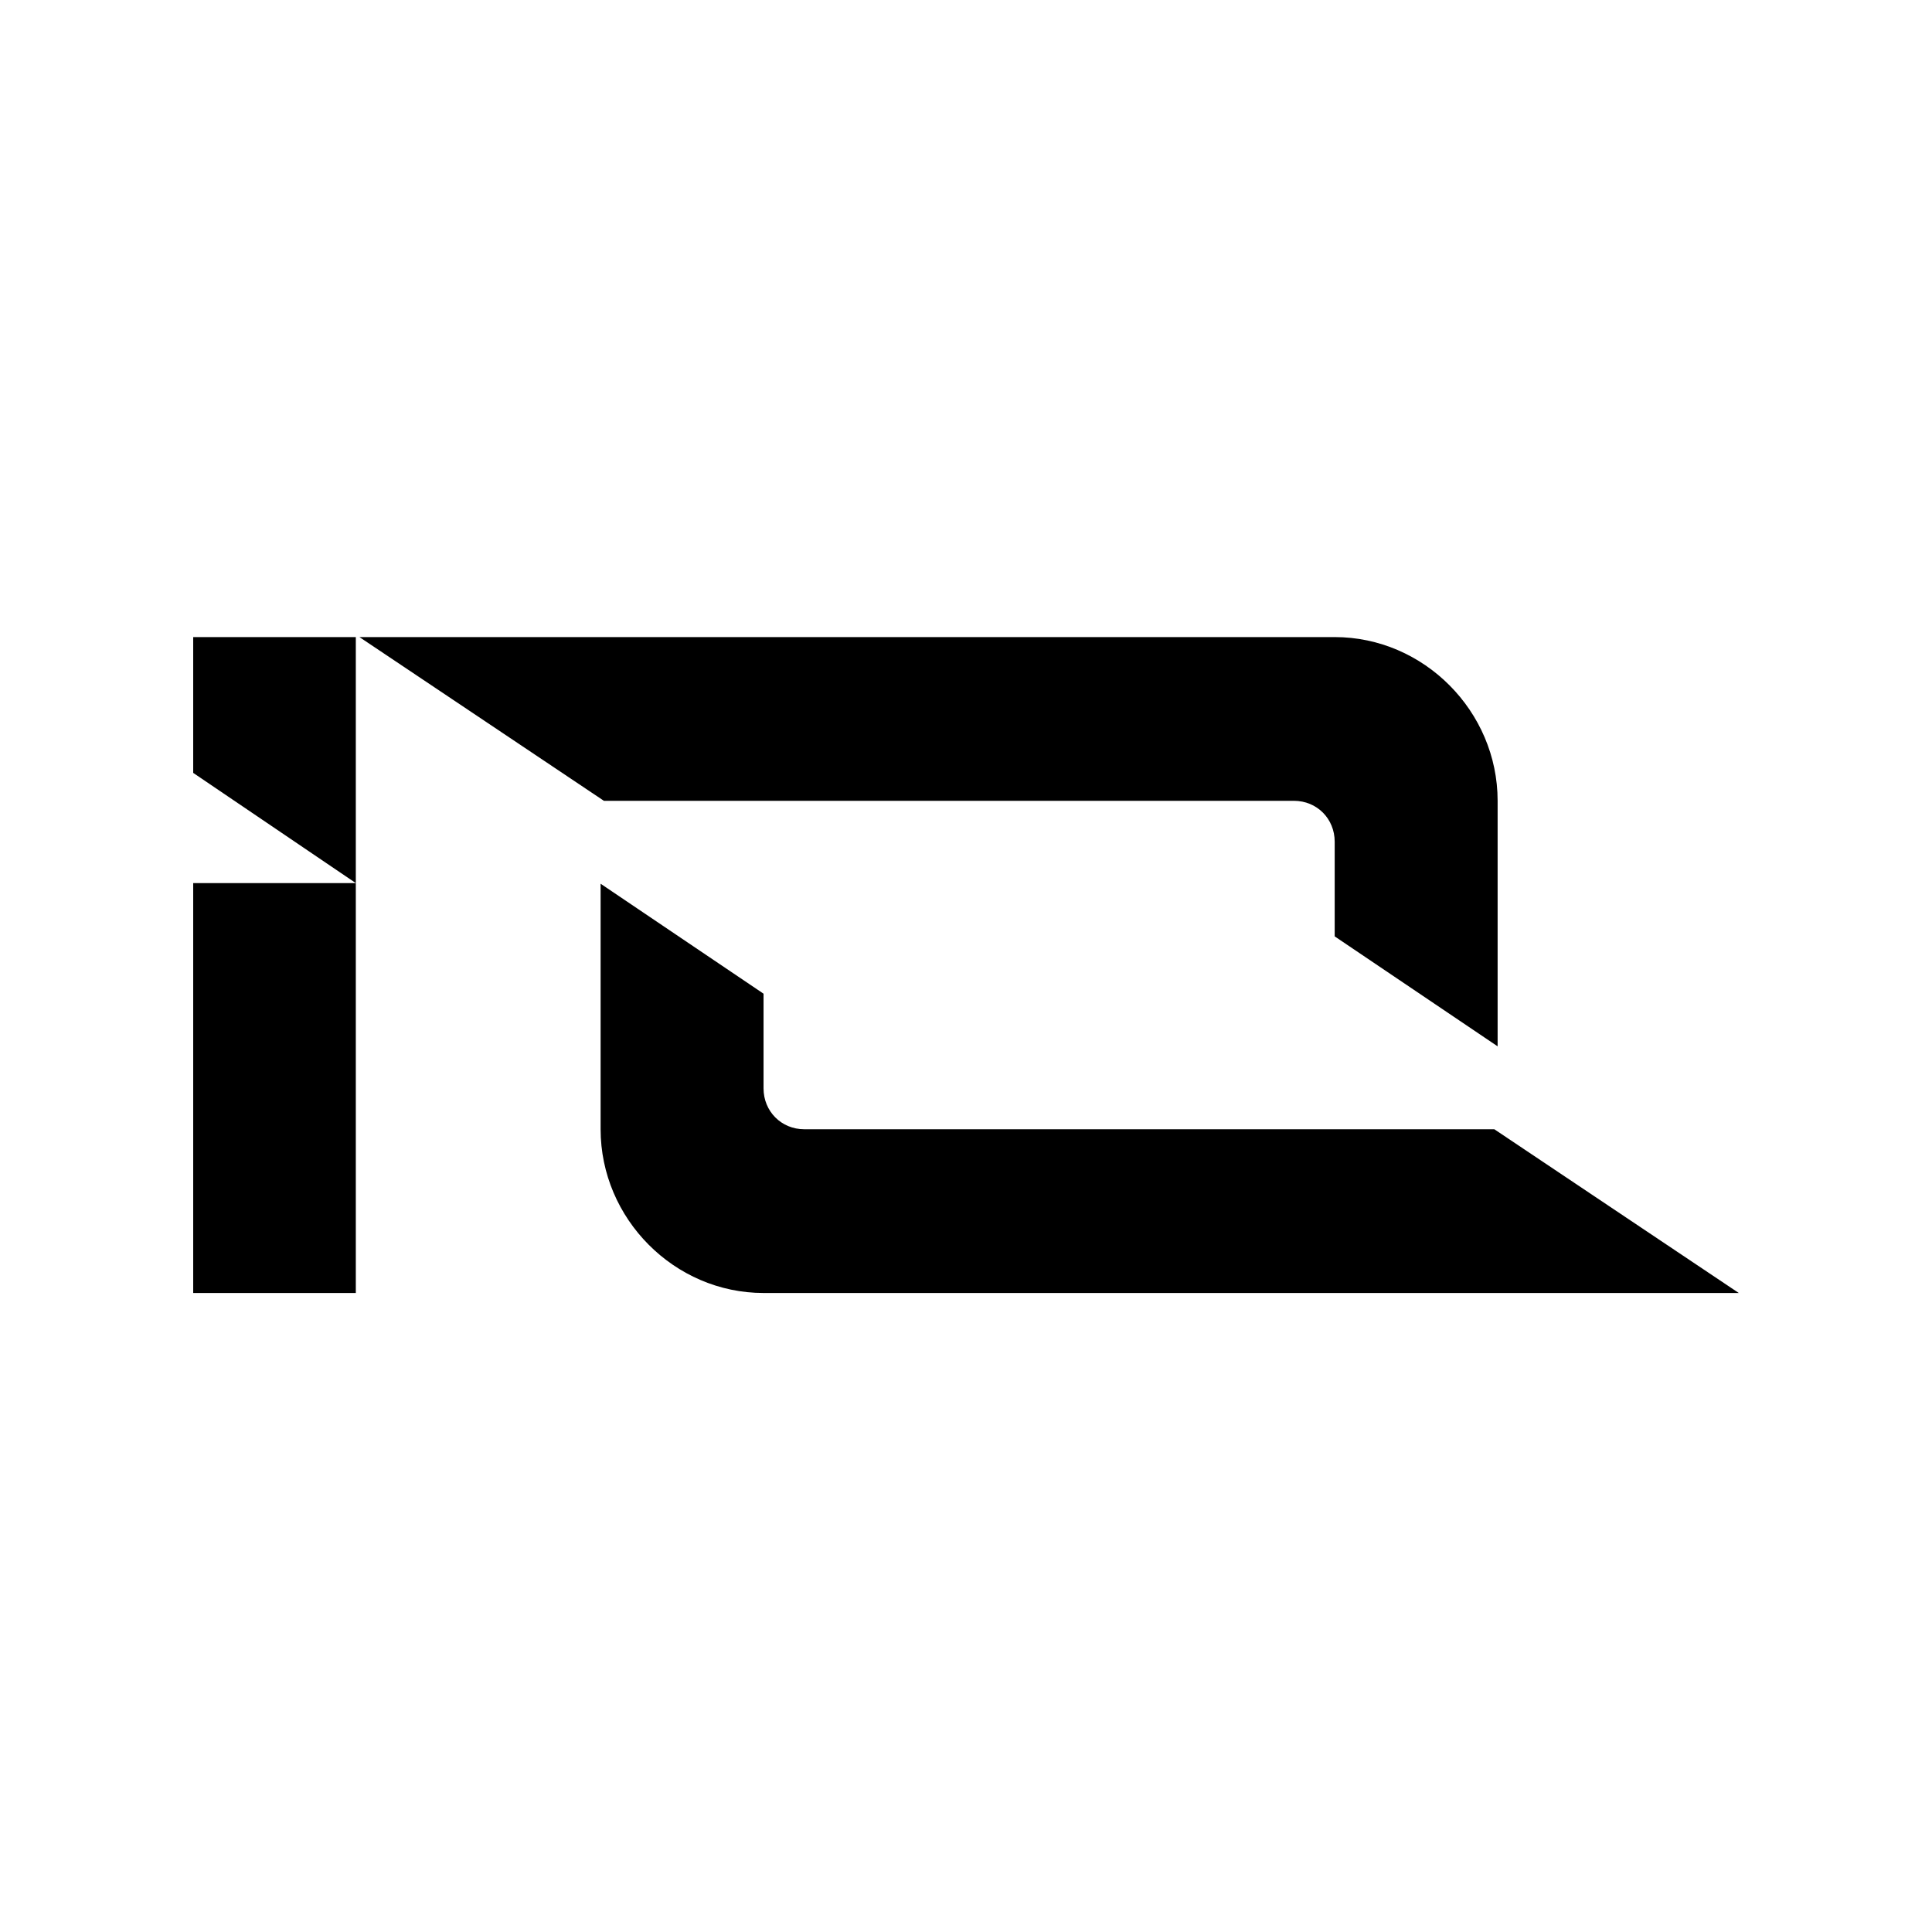
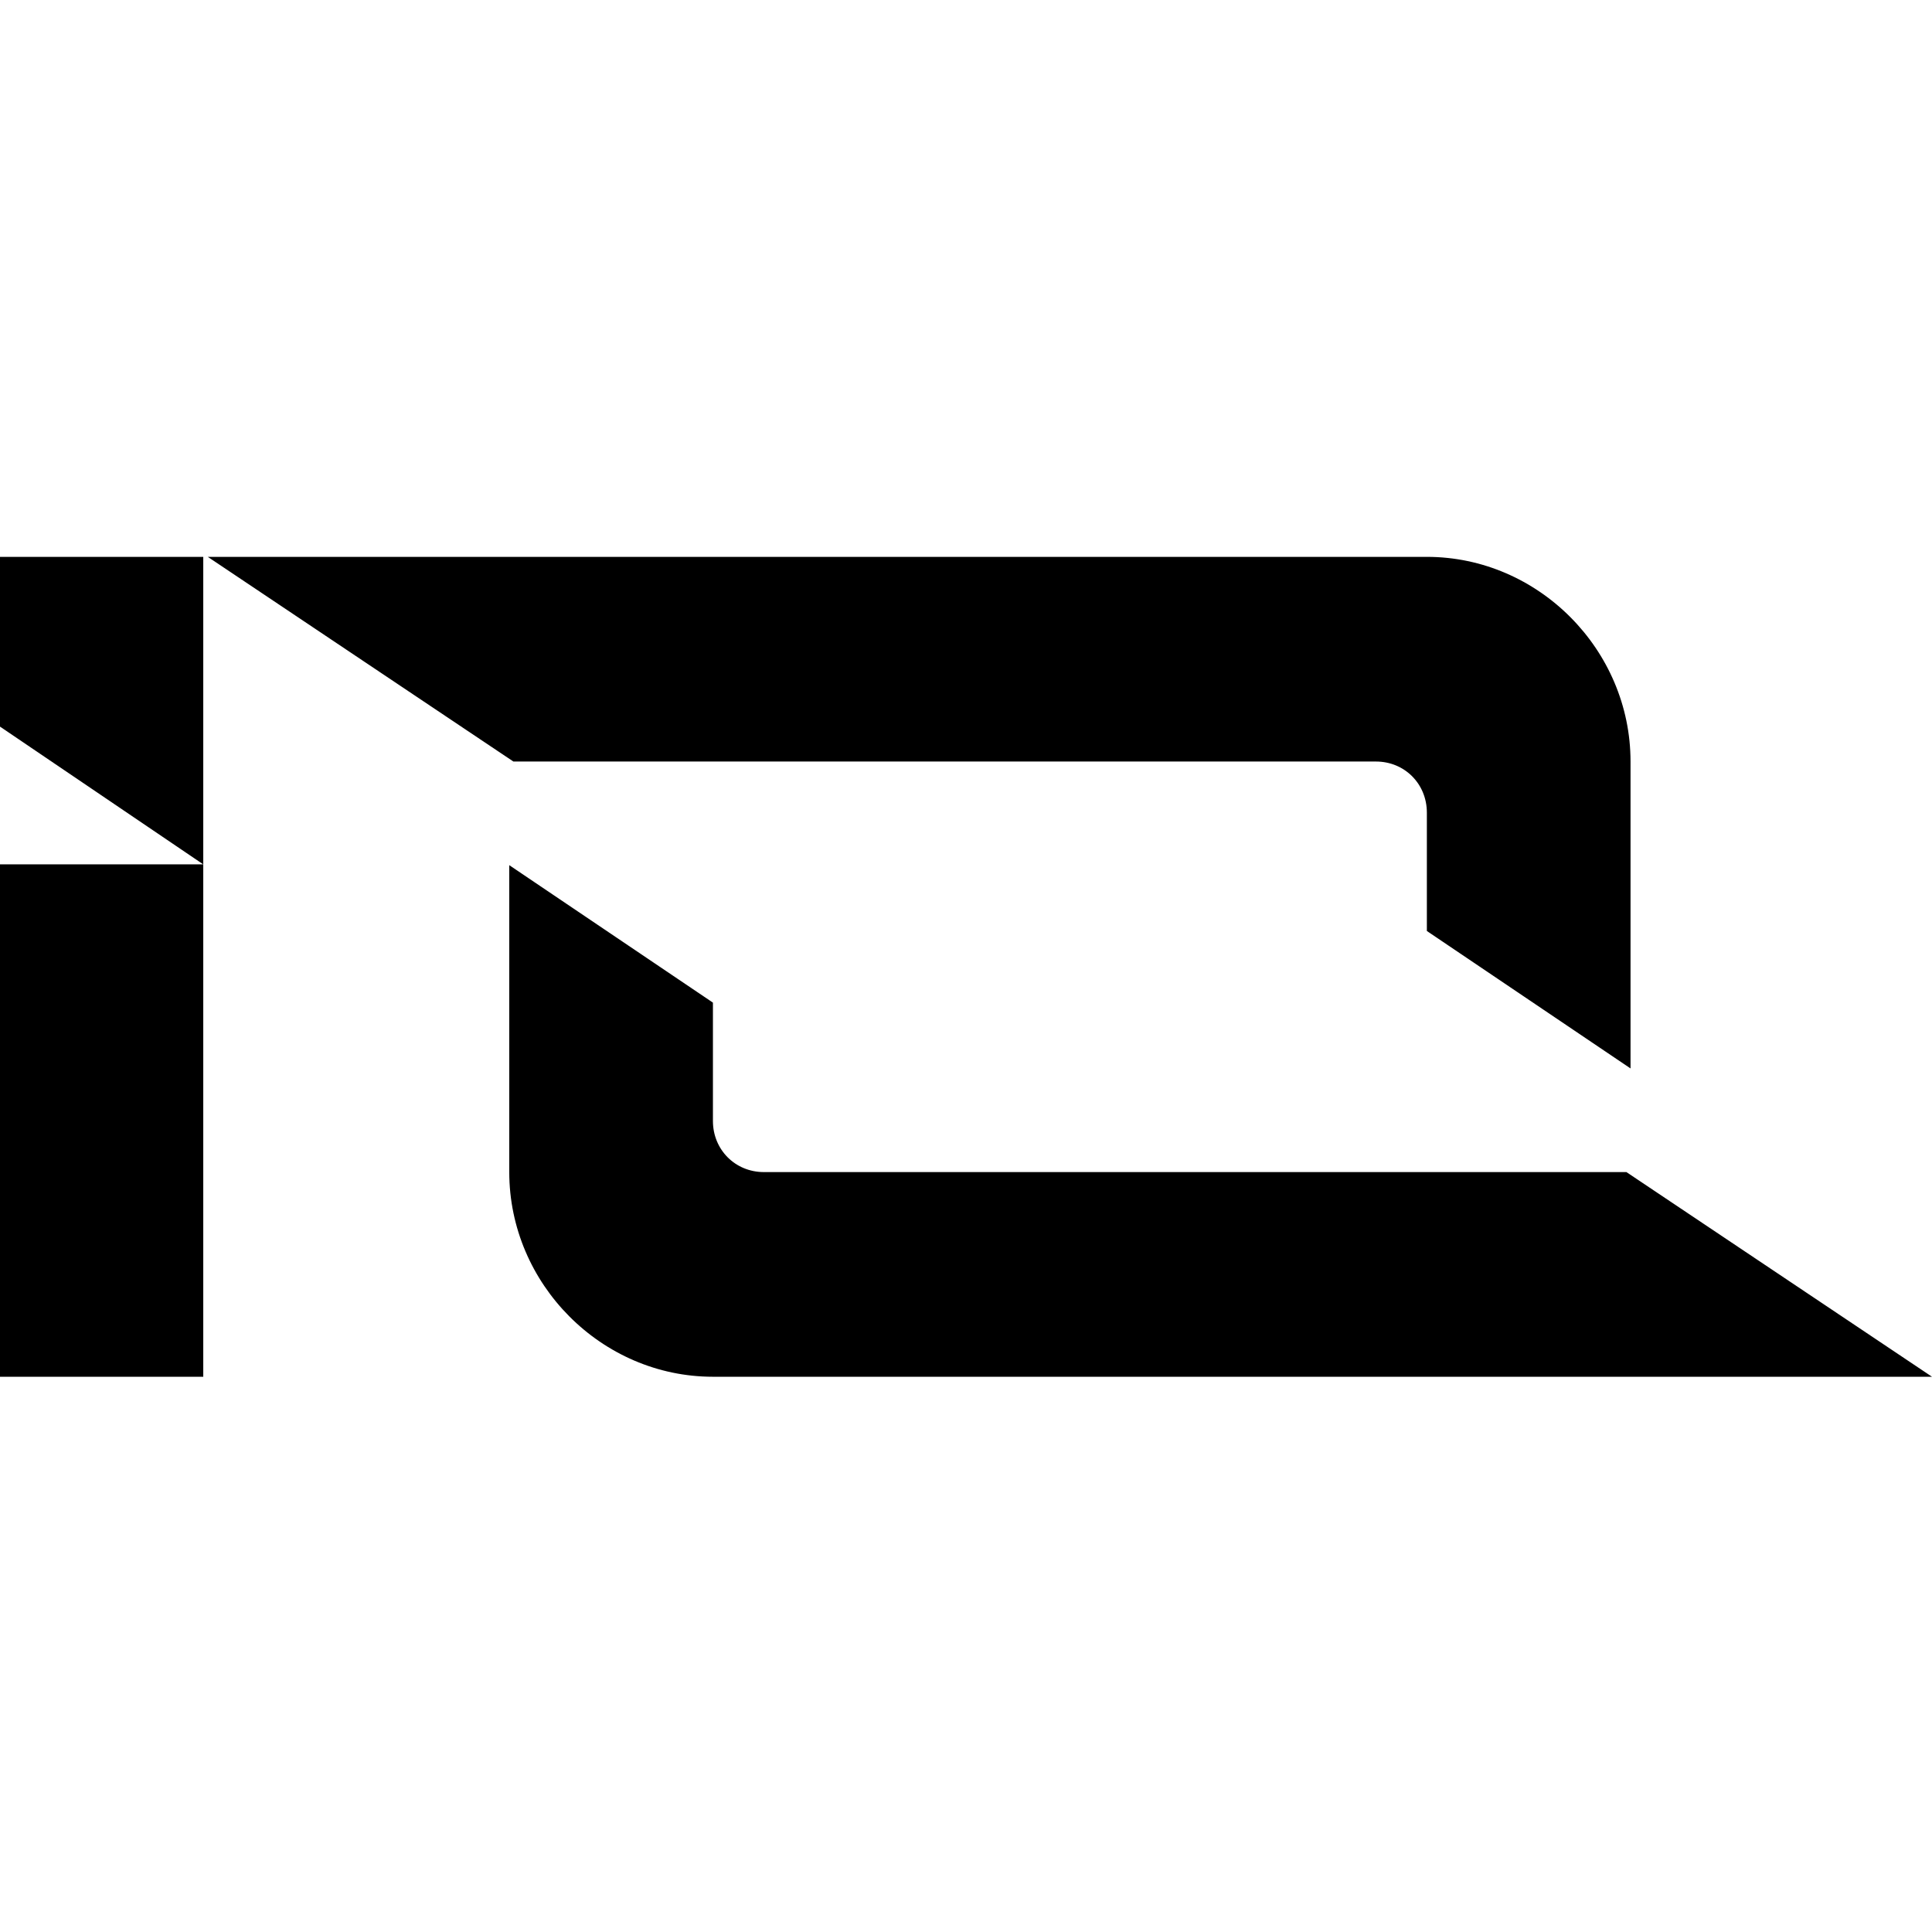
- <svg xmlns="http://www.w3.org/2000/svg" width="24" height="24" viewBox="0 0 24 24" fill="none">
+ <svg xmlns="http://www.w3.org/2000/svg" fill="none" width="24" height="24" viewBox="2.4 2.38 19.2 19.2">
  <path d="M2.4 9.601L4.42 10.97H2.4V16.062H4.42V10.97V7.914H2.4V9.601Z" fill="currentColor" />
  <path d="M16.074 9.948C16.359 9.948 16.58 10.17 16.58 10.456V11.632L18.604 12.998V9.948C18.604 8.836 17.687 7.914 16.58 7.914H4.465L7.502 9.948H16.105H16.074Z" fill="currentColor" />
  <path d="M9.991 14.028C9.707 14.028 9.485 13.806 9.485 13.52V12.344L7.461 10.978V14.028C7.461 15.14 8.378 16.062 9.485 16.062H21.6L18.563 14.028H9.96H9.991Z" fill="currentColor" />
</svg>
